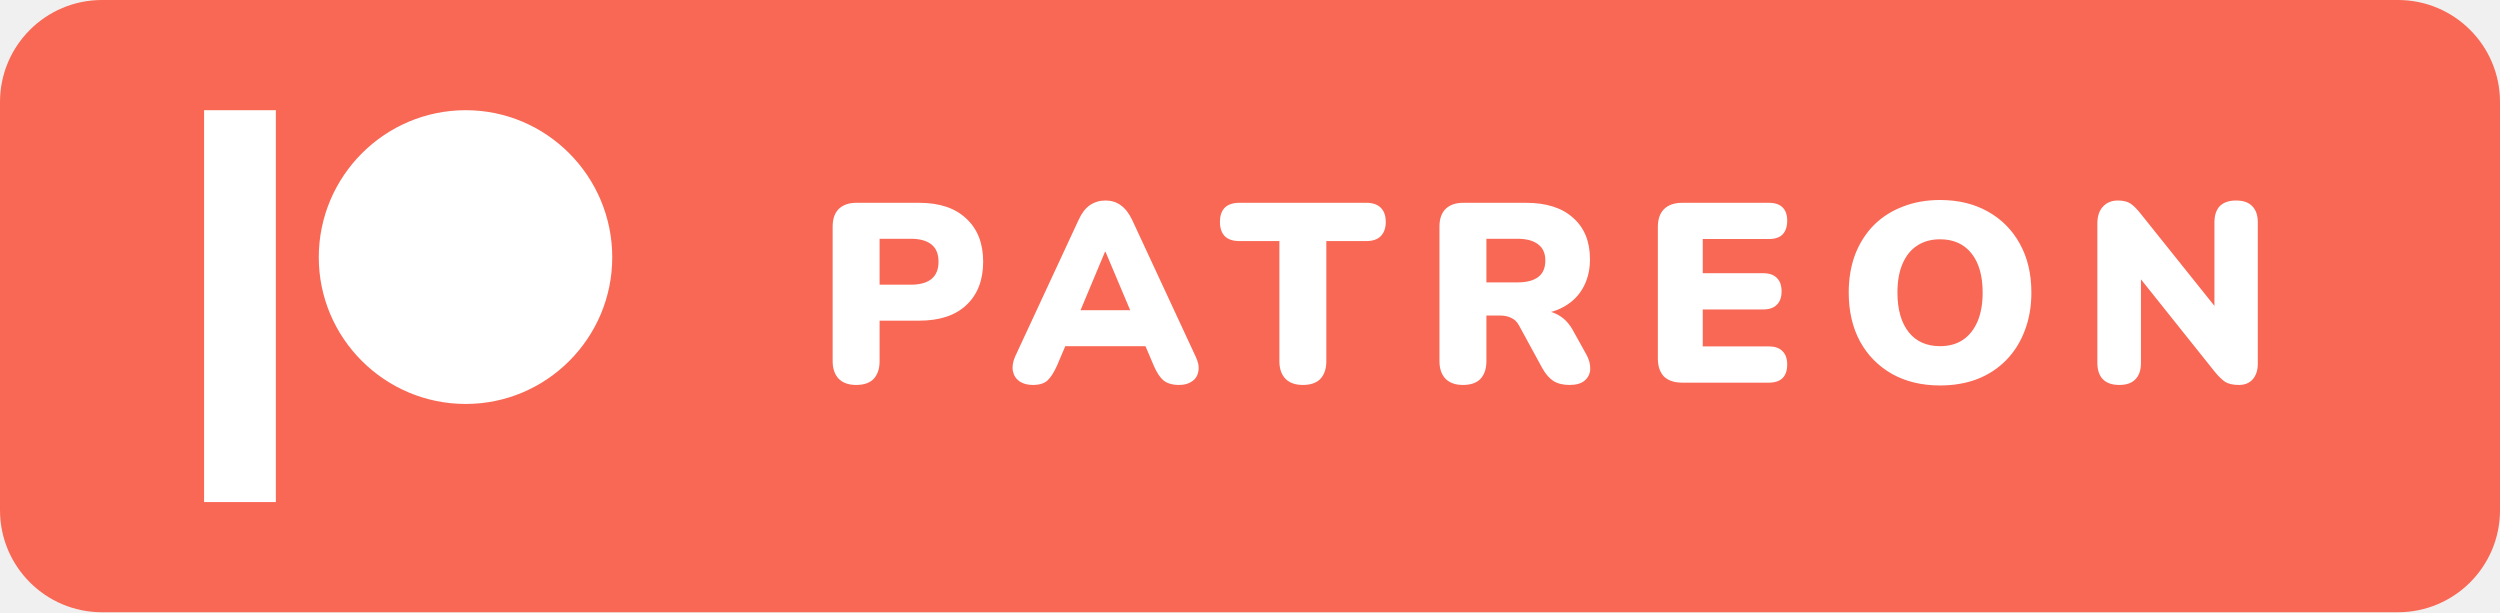
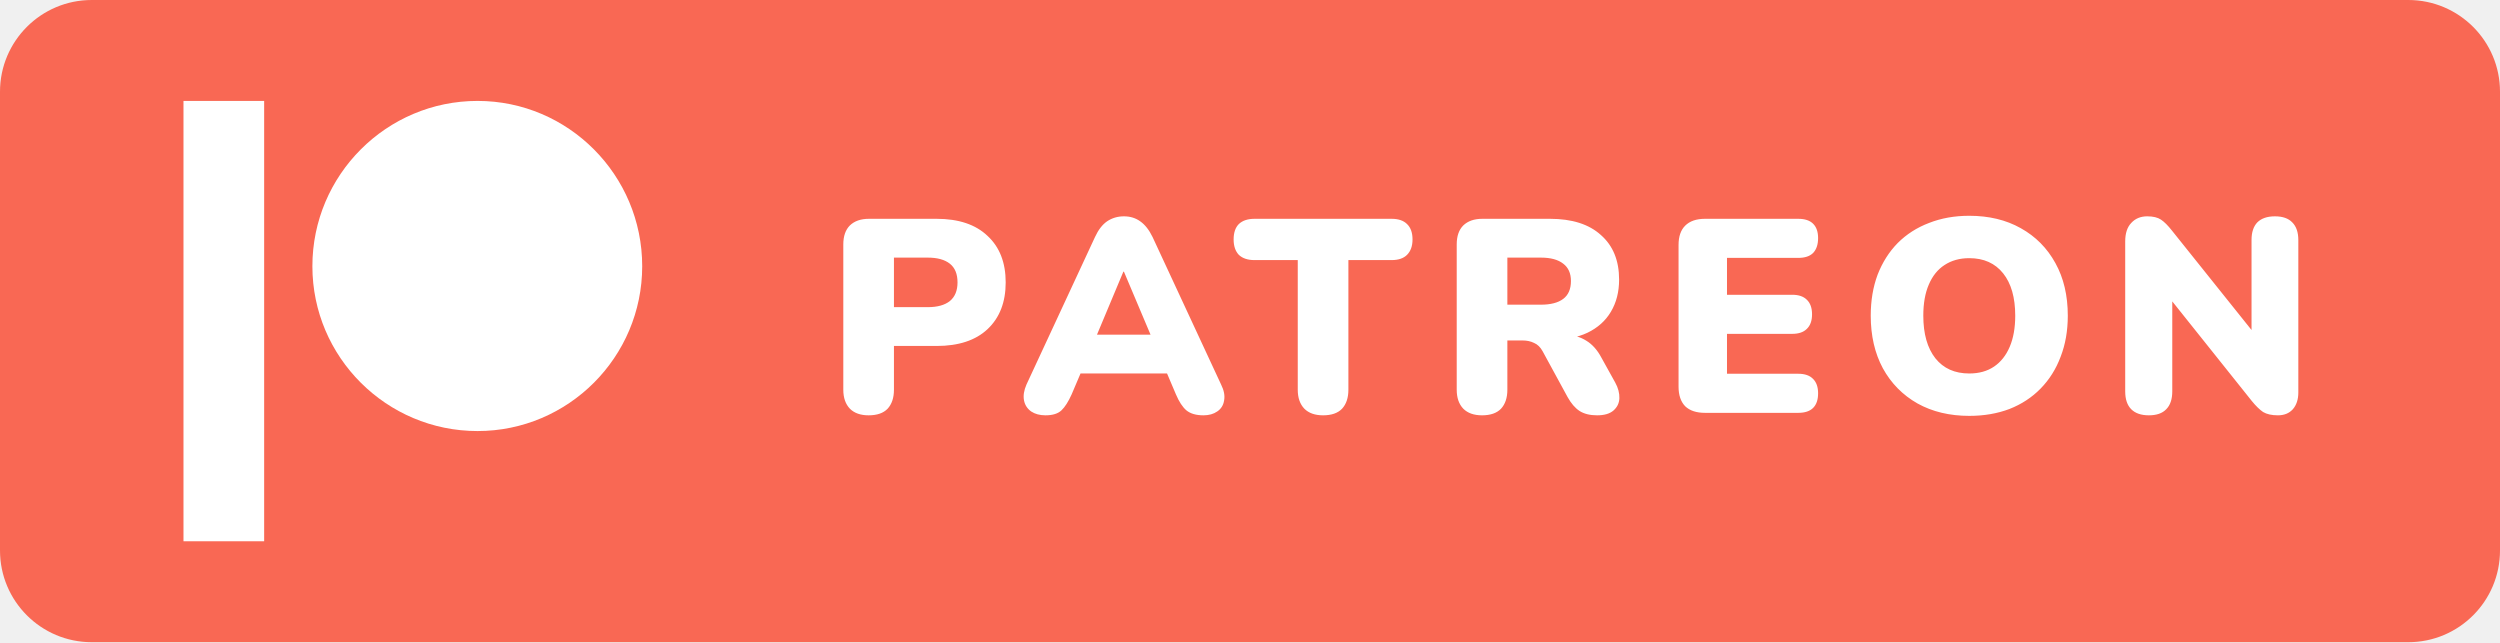
- <svg xmlns="http://www.w3.org/2000/svg" width="98" height="24" viewBox="0 0 98 24" fill="none">
-   <rect width="98" height="24" rx="4" fill="#F96854" />
-   <g clip-path="url(#clip0_2272_145)">
-     <path d="M8 4.32V19.68H10.813V4.32H8ZM18.257 4.32C15.081 4.32 12.496 6.907 12.496 10.087C12.496 13.257 15.081 15.835 18.257 15.835C21.423 15.835 24 13.257 24 10.087C24 6.907 21.424 4.32 18.257 4.32Z" fill="white" />
+ <svg xmlns="http://www.w3.org/2000/svg" width="109" height="28" viewBox="0 0 109 28" fill="none">
+   <rect width="109" height="28" rx="4" fill="#F96854" />
+   <g clip-path="url(#clip0_2271_120)">
+     <path d="M8 4.4V23.6H11.517V4.4H8ZM20.821 4.4C16.851 4.4 13.62 7.633 13.62 11.608C13.62 15.571 16.851 18.794 20.821 18.794C24.779 18.794 28 15.571 28 11.608C28 7.633 24.78 4.4 20.821 4.4Z" fill="white" />
  </g>
-   <path d="M33.56 15.09C33.267 15.09 33.04 15.01 32.88 14.85C32.72 14.683 32.64 14.453 32.64 14.16V8.88C32.64 8.58 32.72 8.35 32.88 8.19C33.047 8.03 33.277 7.95 33.57 7.95H36.03C36.83 7.95 37.447 8.157 37.88 8.57C38.32 8.977 38.54 9.54 38.54 10.26C38.54 10.98 38.32 11.547 37.88 11.96C37.447 12.367 36.83 12.57 36.03 12.57H34.48V14.16C34.48 14.453 34.403 14.683 34.25 14.85C34.097 15.01 33.867 15.09 33.56 15.09ZM34.48 11.16H35.71C36.057 11.16 36.323 11.087 36.51 10.94C36.697 10.787 36.79 10.56 36.79 10.26C36.79 9.953 36.697 9.727 36.51 9.58C36.323 9.433 36.057 9.36 35.71 9.36H34.48V11.16ZM40.486 15.09C40.279 15.09 40.106 15.043 39.966 14.95C39.826 14.85 39.739 14.717 39.706 14.55C39.672 14.377 39.702 14.183 39.796 13.97L42.286 8.61C42.406 8.35 42.552 8.16 42.726 8.04C42.906 7.92 43.109 7.86 43.336 7.86C43.562 7.86 43.759 7.92 43.926 8.04C44.099 8.16 44.249 8.35 44.376 8.61L46.866 13.97C46.972 14.183 47.009 14.377 46.976 14.55C46.949 14.723 46.866 14.857 46.726 14.95C46.592 15.043 46.426 15.09 46.226 15.09C45.959 15.09 45.752 15.03 45.606 14.91C45.466 14.79 45.339 14.597 45.226 14.33L44.686 13.06L45.386 13.57H41.266L41.976 13.06L41.436 14.33C41.316 14.597 41.192 14.79 41.066 14.91C40.939 15.03 40.746 15.09 40.486 15.09ZM43.316 9.87L42.156 12.64L41.876 12.16H44.786L44.506 12.64L43.336 9.87H43.316ZM51.072 15.09C50.778 15.09 50.552 15.01 50.392 14.85C50.232 14.683 50.152 14.453 50.152 14.16V9.45H48.582C48.335 9.45 48.145 9.387 48.012 9.26C47.885 9.127 47.822 8.94 47.822 8.7C47.822 8.453 47.885 8.267 48.012 8.14C48.145 8.013 48.335 7.95 48.582 7.95H53.562C53.808 7.95 53.995 8.013 54.122 8.14C54.255 8.267 54.322 8.453 54.322 8.7C54.322 8.94 54.255 9.127 54.122 9.26C53.995 9.387 53.808 9.45 53.562 9.45H51.992V14.16C51.992 14.453 51.915 14.683 51.762 14.85C51.608 15.01 51.378 15.09 51.072 15.09ZM57.347 15.09C57.054 15.09 56.827 15.01 56.667 14.85C56.507 14.683 56.427 14.453 56.427 14.16V8.88C56.427 8.58 56.507 8.35 56.667 8.19C56.834 8.03 57.064 7.95 57.357 7.95H59.817C60.617 7.95 61.234 8.147 61.667 8.54C62.107 8.927 62.327 9.467 62.327 10.16C62.327 10.607 62.227 10.997 62.027 11.33C61.834 11.657 61.55 11.91 61.177 12.09C60.81 12.263 60.357 12.35 59.817 12.35L59.897 12.17H60.377C60.664 12.17 60.917 12.24 61.137 12.38C61.357 12.513 61.54 12.72 61.687 13L62.187 13.9C62.294 14.093 62.344 14.283 62.337 14.47C62.33 14.65 62.257 14.8 62.117 14.92C61.984 15.033 61.787 15.09 61.527 15.09C61.267 15.09 61.054 15.037 60.887 14.93C60.727 14.823 60.584 14.657 60.457 14.43L59.547 12.76C59.467 12.613 59.364 12.513 59.237 12.46C59.117 12.4 58.977 12.37 58.817 12.37H58.267V14.16C58.267 14.453 58.19 14.683 58.037 14.85C57.884 15.01 57.654 15.09 57.347 15.09ZM58.267 11.07H59.487C59.84 11.07 60.11 11 60.297 10.86C60.484 10.72 60.577 10.503 60.577 10.21C60.577 9.93 60.484 9.72 60.297 9.58C60.11 9.433 59.84 9.36 59.487 9.36H58.267V11.07ZM65.948 15C65.634 15 65.394 14.92 65.228 14.76C65.068 14.593 64.988 14.357 64.988 14.05V8.9C64.988 8.593 65.068 8.36 65.228 8.2C65.394 8.033 65.634 7.95 65.948 7.95H69.338C69.578 7.95 69.758 8.01 69.878 8.13C69.998 8.25 70.058 8.423 70.058 8.65C70.058 8.883 69.998 9.063 69.878 9.19C69.758 9.31 69.578 9.37 69.338 9.37H66.748V10.71H69.118C69.351 10.71 69.528 10.77 69.648 10.89C69.774 11.01 69.838 11.187 69.838 11.42C69.838 11.653 69.774 11.83 69.648 11.95C69.528 12.07 69.351 12.13 69.118 12.13H66.748V13.58H69.338C69.578 13.58 69.758 13.643 69.878 13.77C69.998 13.89 70.058 14.063 70.058 14.29C70.058 14.523 69.998 14.7 69.878 14.82C69.758 14.94 69.578 15 69.338 15H65.948ZM76.05 15.11C75.336 15.11 74.71 14.96 74.17 14.66C73.63 14.353 73.21 13.927 72.91 13.38C72.616 12.833 72.47 12.197 72.47 11.47C72.47 10.923 72.553 10.427 72.72 9.98C72.893 9.533 73.136 9.15 73.45 8.83C73.77 8.51 74.15 8.267 74.59 8.1C75.03 7.927 75.516 7.84 76.05 7.84C76.763 7.84 77.386 7.99 77.92 8.29C78.46 8.59 78.88 9.013 79.18 9.56C79.48 10.1 79.63 10.737 79.63 11.47C79.63 12.017 79.543 12.513 79.37 12.96C79.203 13.407 78.96 13.793 78.64 14.12C78.326 14.44 77.95 14.687 77.51 14.86C77.07 15.027 76.583 15.11 76.05 15.11ZM76.05 13.57C76.403 13.57 76.703 13.487 76.95 13.32C77.196 13.153 77.386 12.913 77.52 12.6C77.653 12.287 77.72 11.91 77.72 11.47C77.72 10.81 77.573 10.297 77.28 9.93C76.986 9.563 76.576 9.38 76.05 9.38C75.703 9.38 75.403 9.463 75.15 9.63C74.903 9.79 74.713 10.027 74.58 10.34C74.446 10.647 74.38 11.023 74.38 11.47C74.38 12.13 74.526 12.647 74.82 13.02C75.113 13.387 75.523 13.57 76.05 13.57ZM83.076 15.09C82.796 15.09 82.583 15.017 82.436 14.87C82.29 14.723 82.216 14.507 82.216 14.22V8.77C82.216 8.477 82.29 8.253 82.436 8.1C82.583 7.94 82.776 7.86 83.016 7.86C83.23 7.86 83.396 7.9 83.516 7.98C83.636 8.06 83.769 8.193 83.916 8.38L87.086 12.34H86.806V8.72C86.806 8.44 86.876 8.227 87.016 8.08C87.163 7.933 87.376 7.86 87.656 7.86C87.936 7.86 88.146 7.933 88.286 8.08C88.433 8.227 88.506 8.44 88.506 8.72V14.26C88.506 14.513 88.439 14.717 88.306 14.87C88.173 15.017 87.993 15.09 87.766 15.09C87.54 15.09 87.359 15.05 87.226 14.97C87.1 14.883 86.963 14.75 86.816 14.57L83.646 10.6H83.926V14.22C83.926 14.507 83.853 14.723 83.706 14.87C83.566 15.017 83.356 15.09 83.076 15.09Z" fill="white" />
+   <path d="M37.872 18.108C37.52 18.108 37.248 18.012 37.056 17.82C36.864 17.62 36.768 17.344 36.768 16.992V10.656C36.768 10.296 36.864 10.02 37.056 9.828C37.256 9.636 37.532 9.54 37.884 9.54H40.836C41.796 9.54 42.536 9.788 43.056 10.284C43.584 10.772 43.848 11.448 43.848 12.312C43.848 13.176 43.584 13.856 43.056 14.352C42.536 14.84 41.796 15.084 40.836 15.084H38.976V16.992C38.976 17.344 38.884 17.62 38.7 17.82C38.516 18.012 38.24 18.108 37.872 18.108ZM38.976 13.392H40.452C40.868 13.392 41.188 13.304 41.412 13.128C41.636 12.944 41.748 12.672 41.748 12.312C41.748 11.944 41.636 11.672 41.412 11.496C41.188 11.32 40.868 11.232 40.452 11.232H38.976V13.392ZM45.583 18.108C45.335 18.108 45.127 18.052 44.959 17.94C44.791 17.82 44.687 17.66 44.647 17.46C44.607 17.252 44.643 17.02 44.755 16.764L47.743 10.332C47.887 10.02 48.063 9.792 48.271 9.648C48.487 9.504 48.731 9.432 49.003 9.432C49.275 9.432 49.511 9.504 49.711 9.648C49.919 9.792 50.099 10.02 50.251 10.332L53.239 16.764C53.367 17.02 53.411 17.252 53.371 17.46C53.339 17.668 53.239 17.828 53.071 17.94C52.911 18.052 52.711 18.108 52.471 18.108C52.151 18.108 51.903 18.036 51.727 17.892C51.559 17.748 51.407 17.516 51.271 17.196L50.623 15.672L51.463 16.284H46.519L47.371 15.672L46.723 17.196C46.579 17.516 46.431 17.748 46.279 17.892C46.127 18.036 45.895 18.108 45.583 18.108ZM48.979 11.844L47.587 15.168L47.251 14.592H50.743L50.407 15.168L49.003 11.844H48.979ZM57.686 18.108C57.334 18.108 57.062 18.012 56.87 17.82C56.678 17.62 56.582 17.344 56.582 16.992V11.34H54.698C54.402 11.34 54.174 11.264 54.014 11.112C53.862 10.952 53.786 10.728 53.786 10.44C53.786 10.144 53.862 9.92 54.014 9.768C54.174 9.616 54.402 9.54 54.698 9.54H60.674C60.97 9.54 61.194 9.616 61.346 9.768C61.506 9.92 61.586 10.144 61.586 10.44C61.586 10.728 61.506 10.952 61.346 11.112C61.194 11.264 60.97 11.34 60.674 11.34H58.79V16.992C58.79 17.344 58.698 17.62 58.514 17.82C58.33 18.012 58.054 18.108 57.686 18.108ZM64.617 18.108C64.264 18.108 63.992 18.012 63.8 17.82C63.608 17.62 63.513 17.344 63.513 16.992V10.656C63.513 10.296 63.608 10.02 63.8 9.828C64.001 9.636 64.276 9.54 64.629 9.54H67.581C68.54 9.54 69.281 9.776 69.8 10.248C70.329 10.712 70.593 11.36 70.593 12.192C70.593 12.728 70.472 13.196 70.233 13.596C70.001 13.988 69.66 14.292 69.213 14.508C68.772 14.716 68.228 14.82 67.581 14.82L67.677 14.604H68.252C68.597 14.604 68.9 14.688 69.165 14.856C69.428 15.016 69.648 15.264 69.825 15.6L70.424 16.68C70.552 16.912 70.612 17.14 70.605 17.364C70.597 17.58 70.508 17.76 70.341 17.904C70.18 18.04 69.945 18.108 69.632 18.108C69.32 18.108 69.064 18.044 68.865 17.916C68.672 17.788 68.501 17.588 68.349 17.316L67.257 15.312C67.16 15.136 67.037 15.016 66.885 14.952C66.74 14.88 66.573 14.844 66.38 14.844H65.721V16.992C65.721 17.344 65.629 17.62 65.445 17.82C65.26 18.012 64.984 18.108 64.617 18.108ZM65.721 13.284H67.184C67.609 13.284 67.933 13.2 68.156 13.032C68.38 12.864 68.493 12.604 68.493 12.252C68.493 11.916 68.38 11.664 68.156 11.496C67.933 11.32 67.609 11.232 67.184 11.232H65.721V13.284ZM74.337 18C73.961 18 73.673 17.904 73.473 17.712C73.281 17.512 73.185 17.228 73.185 16.86V10.68C73.185 10.312 73.281 10.032 73.473 9.84C73.673 9.64 73.961 9.54 74.337 9.54H78.405C78.693 9.54 78.909 9.612 79.053 9.756C79.197 9.9 79.269 10.108 79.269 10.38C79.269 10.66 79.197 10.876 79.053 11.028C78.909 11.172 78.693 11.244 78.405 11.244H75.297V12.852H78.141C78.421 12.852 78.633 12.924 78.777 13.068C78.929 13.212 79.005 13.424 79.005 13.704C79.005 13.984 78.929 14.196 78.777 14.34C78.633 14.484 78.421 14.556 78.141 14.556H75.297V16.296H78.405C78.693 16.296 78.909 16.372 79.053 16.524C79.197 16.668 79.269 16.876 79.269 17.148C79.269 17.428 79.197 17.64 79.053 17.784C78.909 17.928 78.693 18 78.405 18H74.337ZM85.86 18.132C85.004 18.132 84.252 17.952 83.604 17.592C82.956 17.224 82.452 16.712 82.092 16.056C81.74 15.4 81.564 14.636 81.564 13.764C81.564 13.108 81.664 12.512 81.864 11.976C82.072 11.44 82.364 10.98 82.74 10.596C83.124 10.212 83.58 9.92 84.108 9.72C84.636 9.512 85.22 9.408 85.86 9.408C86.716 9.408 87.464 9.588 88.104 9.948C88.752 10.308 89.256 10.816 89.616 11.472C89.976 12.12 90.156 12.884 90.156 13.764C90.156 14.42 90.052 15.016 89.844 15.552C89.644 16.088 89.352 16.552 88.968 16.944C88.592 17.328 88.14 17.624 87.612 17.832C87.084 18.032 86.5 18.132 85.86 18.132ZM85.86 16.284C86.284 16.284 86.644 16.184 86.94 15.984C87.236 15.784 87.464 15.496 87.624 15.12C87.784 14.744 87.864 14.292 87.864 13.764C87.864 12.972 87.688 12.356 87.336 11.916C86.984 11.476 86.492 11.256 85.86 11.256C85.444 11.256 85.084 11.356 84.78 11.556C84.484 11.748 84.256 12.032 84.096 12.408C83.936 12.776 83.856 13.228 83.856 13.764C83.856 14.556 84.032 15.176 84.384 15.624C84.736 16.064 85.228 16.284 85.86 16.284ZM93.691 18.108C93.355 18.108 93.099 18.02 92.923 17.844C92.747 17.668 92.659 17.408 92.659 17.064V10.524C92.659 10.172 92.747 9.904 92.923 9.72C93.099 9.528 93.331 9.432 93.619 9.432C93.875 9.432 94.075 9.48 94.219 9.576C94.363 9.672 94.523 9.832 94.699 10.056L98.503 14.808H98.167V10.464C98.167 10.128 98.251 9.872 98.419 9.696C98.595 9.52 98.851 9.432 99.187 9.432C99.523 9.432 99.775 9.52 99.943 9.696C100.119 9.872 100.207 10.128 100.207 10.464V17.112C100.207 17.416 100.127 17.66 99.967 17.844C99.807 18.02 99.591 18.108 99.319 18.108C99.047 18.108 98.831 18.06 98.671 17.964C98.519 17.86 98.355 17.7 98.179 17.484L94.375 12.72H94.711V17.064C94.711 17.408 94.623 17.668 94.447 17.844C94.279 18.02 94.027 18.108 93.691 18.108Z" fill="white" />
  <defs>
-     <clipPath id="clip0_2272_145">
-       <rect width="16" height="16" fill="white" transform="translate(8 4)" />
+     <clipPath id="clip0_2271_120">
+       <rect width="20" height="20" fill="white" transform="translate(8 4)" />
    </clipPath>
  </defs>
</svg>
